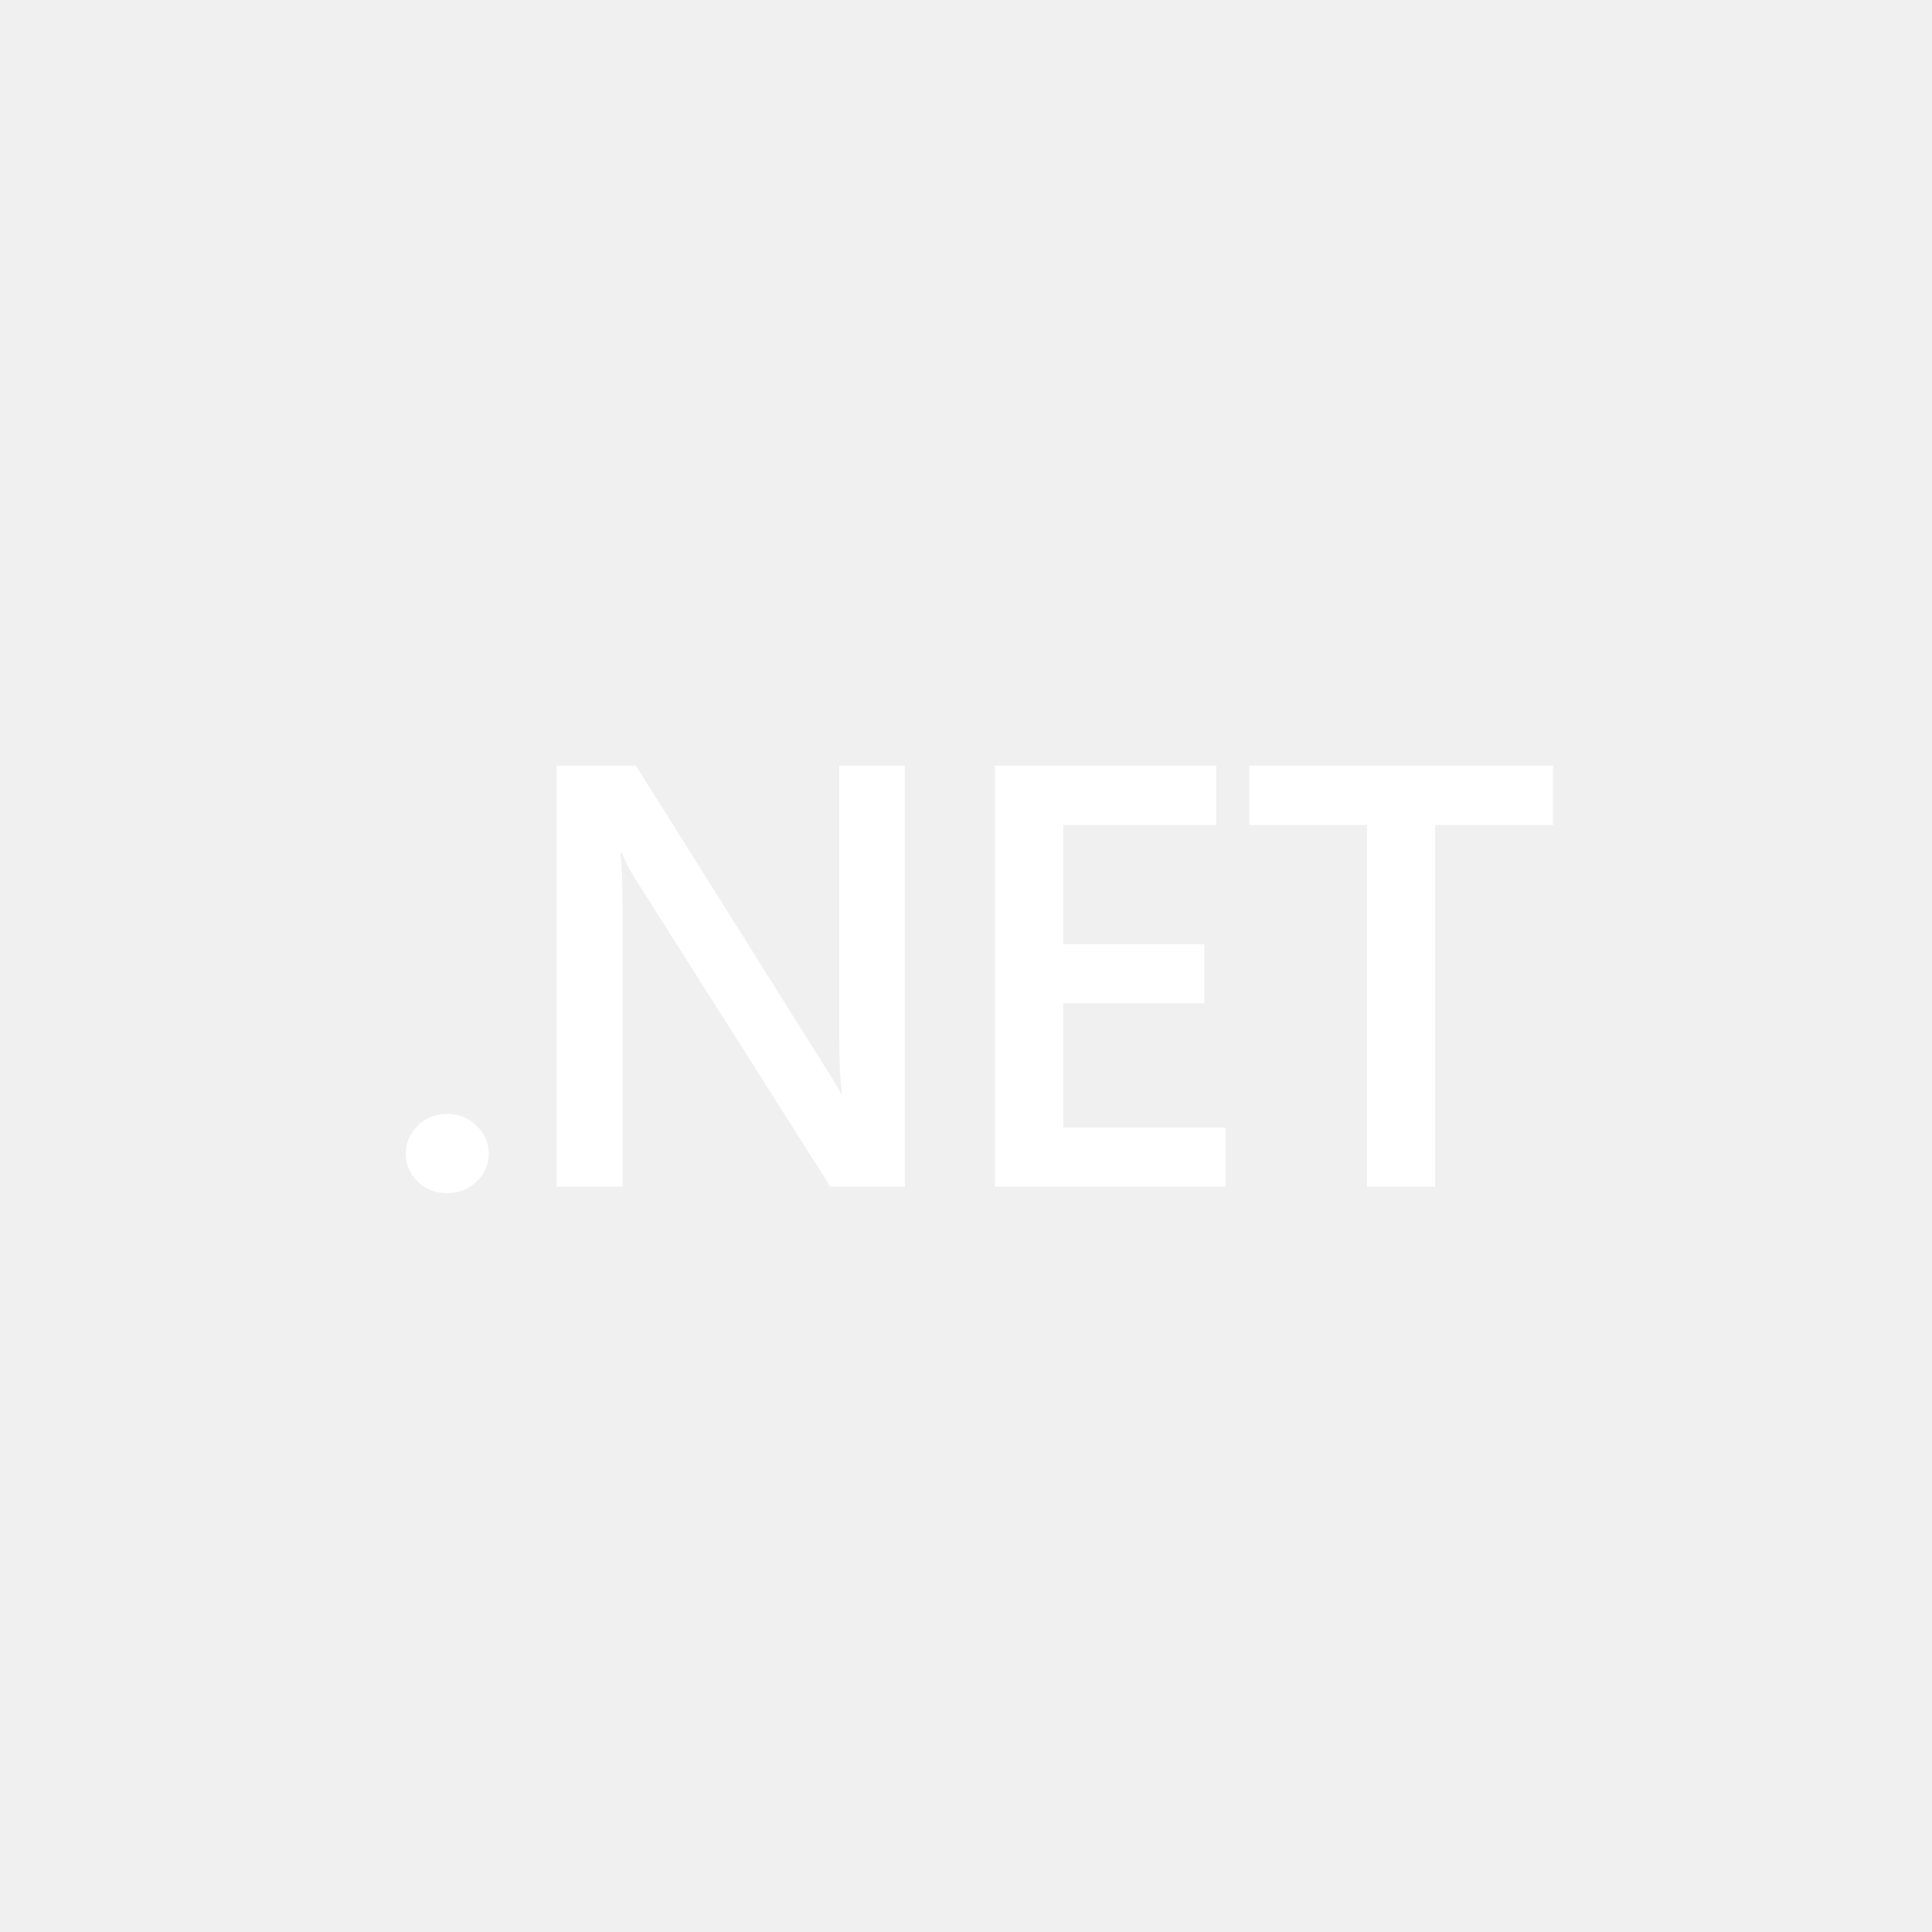
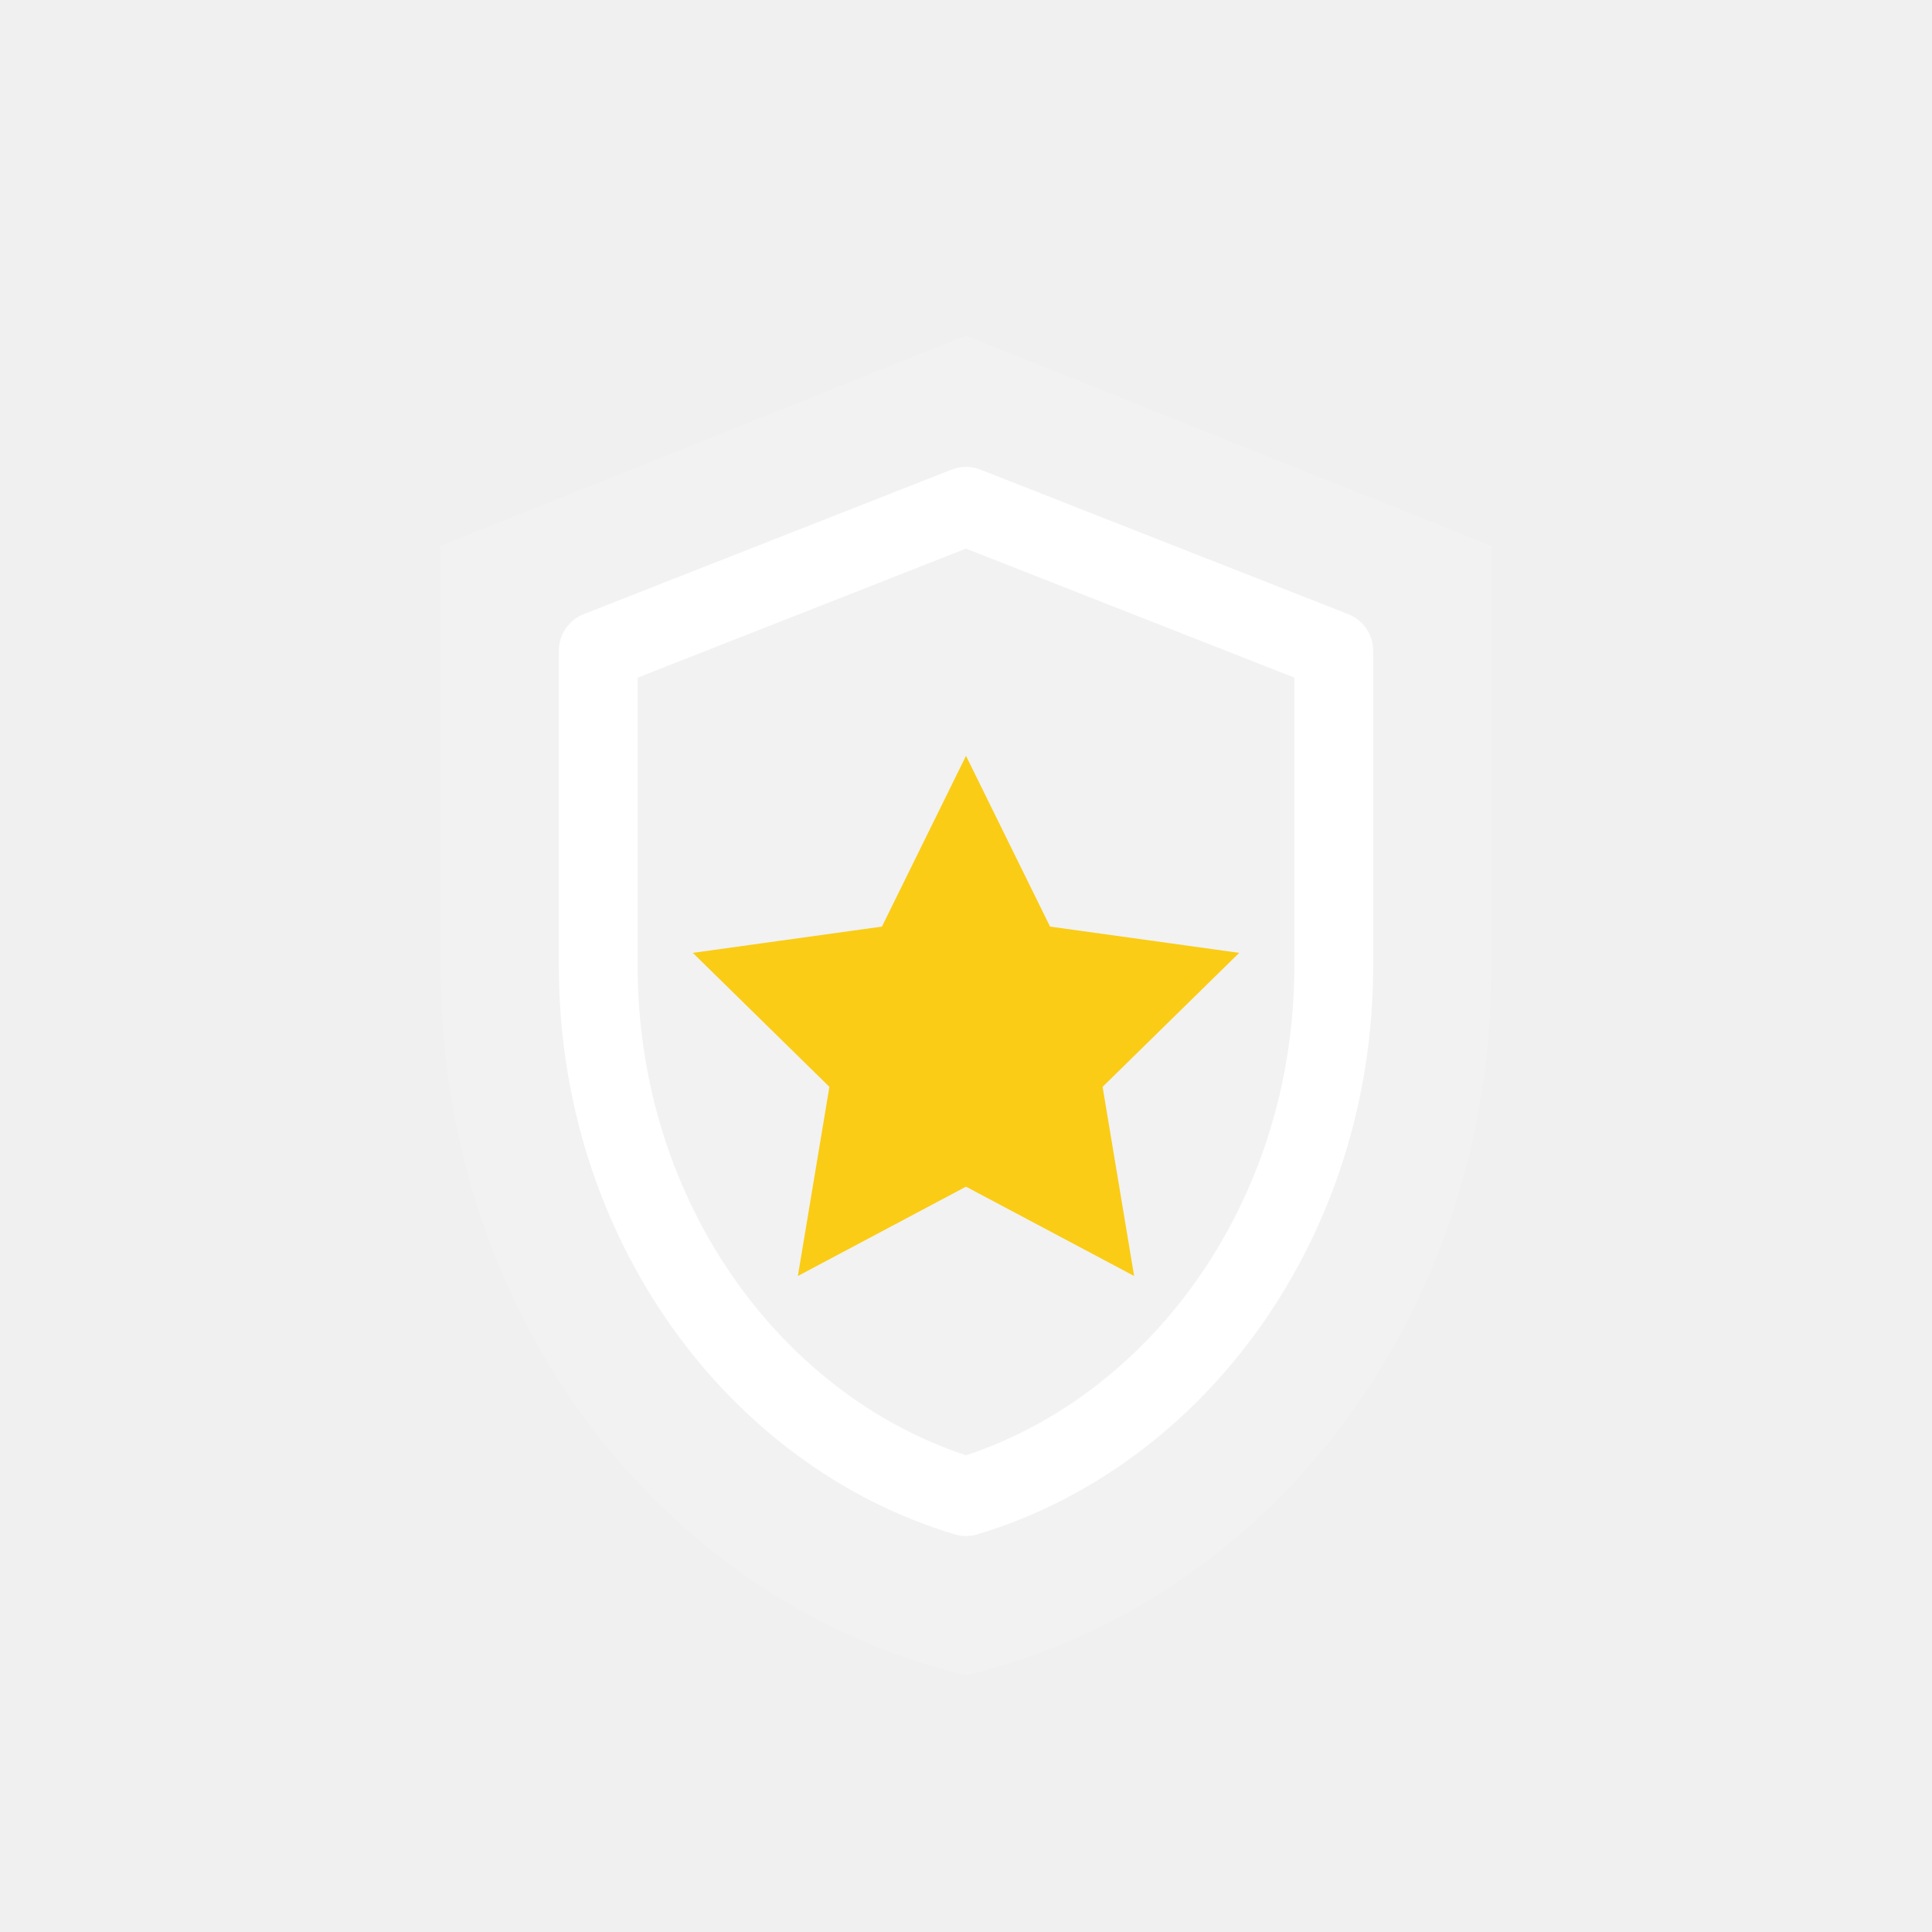
- <svg xmlns="http://www.w3.org/2000/svg" width="456" height="456" viewBox="0 0 456 456" version="1.1" xml:space="preserve" style="fill-rule:evenodd;clip-rule:evenodd;stroke-linejoin:round;stroke-miterlimit:2;">
-   <path d="m 105.5,281.609 c -2.703,0 -5.001,-0.9 -6.893,-2.702 -1.892,-1.848 -2.838,-4.042 -2.838,-6.582 0,-2.587 0.946,-4.804 2.838,-6.652 1.892,-1.848 4.19,-2.772 6.893,-2.772 2.748,0 5.068,0.924 6.96,2.772 1.937,1.848 2.906,4.064 2.906,6.652 0,2.54 -0.968,4.734 -2.906,6.582 -1.892,1.802 -4.212,2.702 -6.96,2.702 z" style="fill:#ffffff;fill-rule:nonzero;stroke-width:0.838" />
-   <path d="M 213.561,280.084 H 195.99 L 149.7,207.054 c -1.171,-1.848 -2.14,-3.765 -2.906,-5.751 h -0.406 c 0.361,2.125 0.541,6.675 0.541,13.65 v 65.132 h -15.543 v -99.36 h 18.719 l 44.737,71.298 c 1.892,2.957 3.109,4.989 3.649,6.098 h 0.27 c -0.45,-2.632 -0.676,-7.09 -0.676,-13.373 v -64.023 h 15.476 z" style="fill:#ffffff;fill-rule:nonzero;stroke-width:0.838" />
-   <path d="m 289.251,280.084 h -54.401 v -99.36 h 52.238 v 13.997 h -36.154 v 28.131 h 33.316 v 13.927 h -33.316 v 29.378 h 38.316 z" style="fill:#ffffff;fill-rule:nonzero;stroke-width:0.838" />
-   <path d="M 366.565,194.721 H 338.722 v 85.363 h -16.084 v -85.363 h -27.775 v -13.997 h 71.701 z" style="fill:#ffffff;fill-rule:nonzero;stroke-width:0.838" />
+ <svg xmlns="http://www.w3.org/2000/svg" width="456" height="456" viewBox="0 0 456 456" version="1.1">
+   <g transform="translate(228 228) scale(6.2) translate(-32 -32)">
+     <path d="M32 8 12 16v16c0 13.6 8.7 24.3 20 27 11.3-2.7 20-13.4 20-27V16L32 8z" fill="#ffffff" opacity=".16" />
+     <path d="M32 14.5 18 20v12c0 9.7 6 17.8 14 20.2 8-2.4 14-10.5 14-20.2V20l-14-5.5z" fill="none" stroke="#ffffff" stroke-width="3" stroke-linejoin="round" />
+     <path d="m32 24 3.2 6.5 7.2 1-5.2 5.1 1.2 7.2-6.4-3.4-6.4 3.4 1.2-7.2-5.2-5.1 7.2-1z" fill="#facc15" />
+   </g>
</svg>
